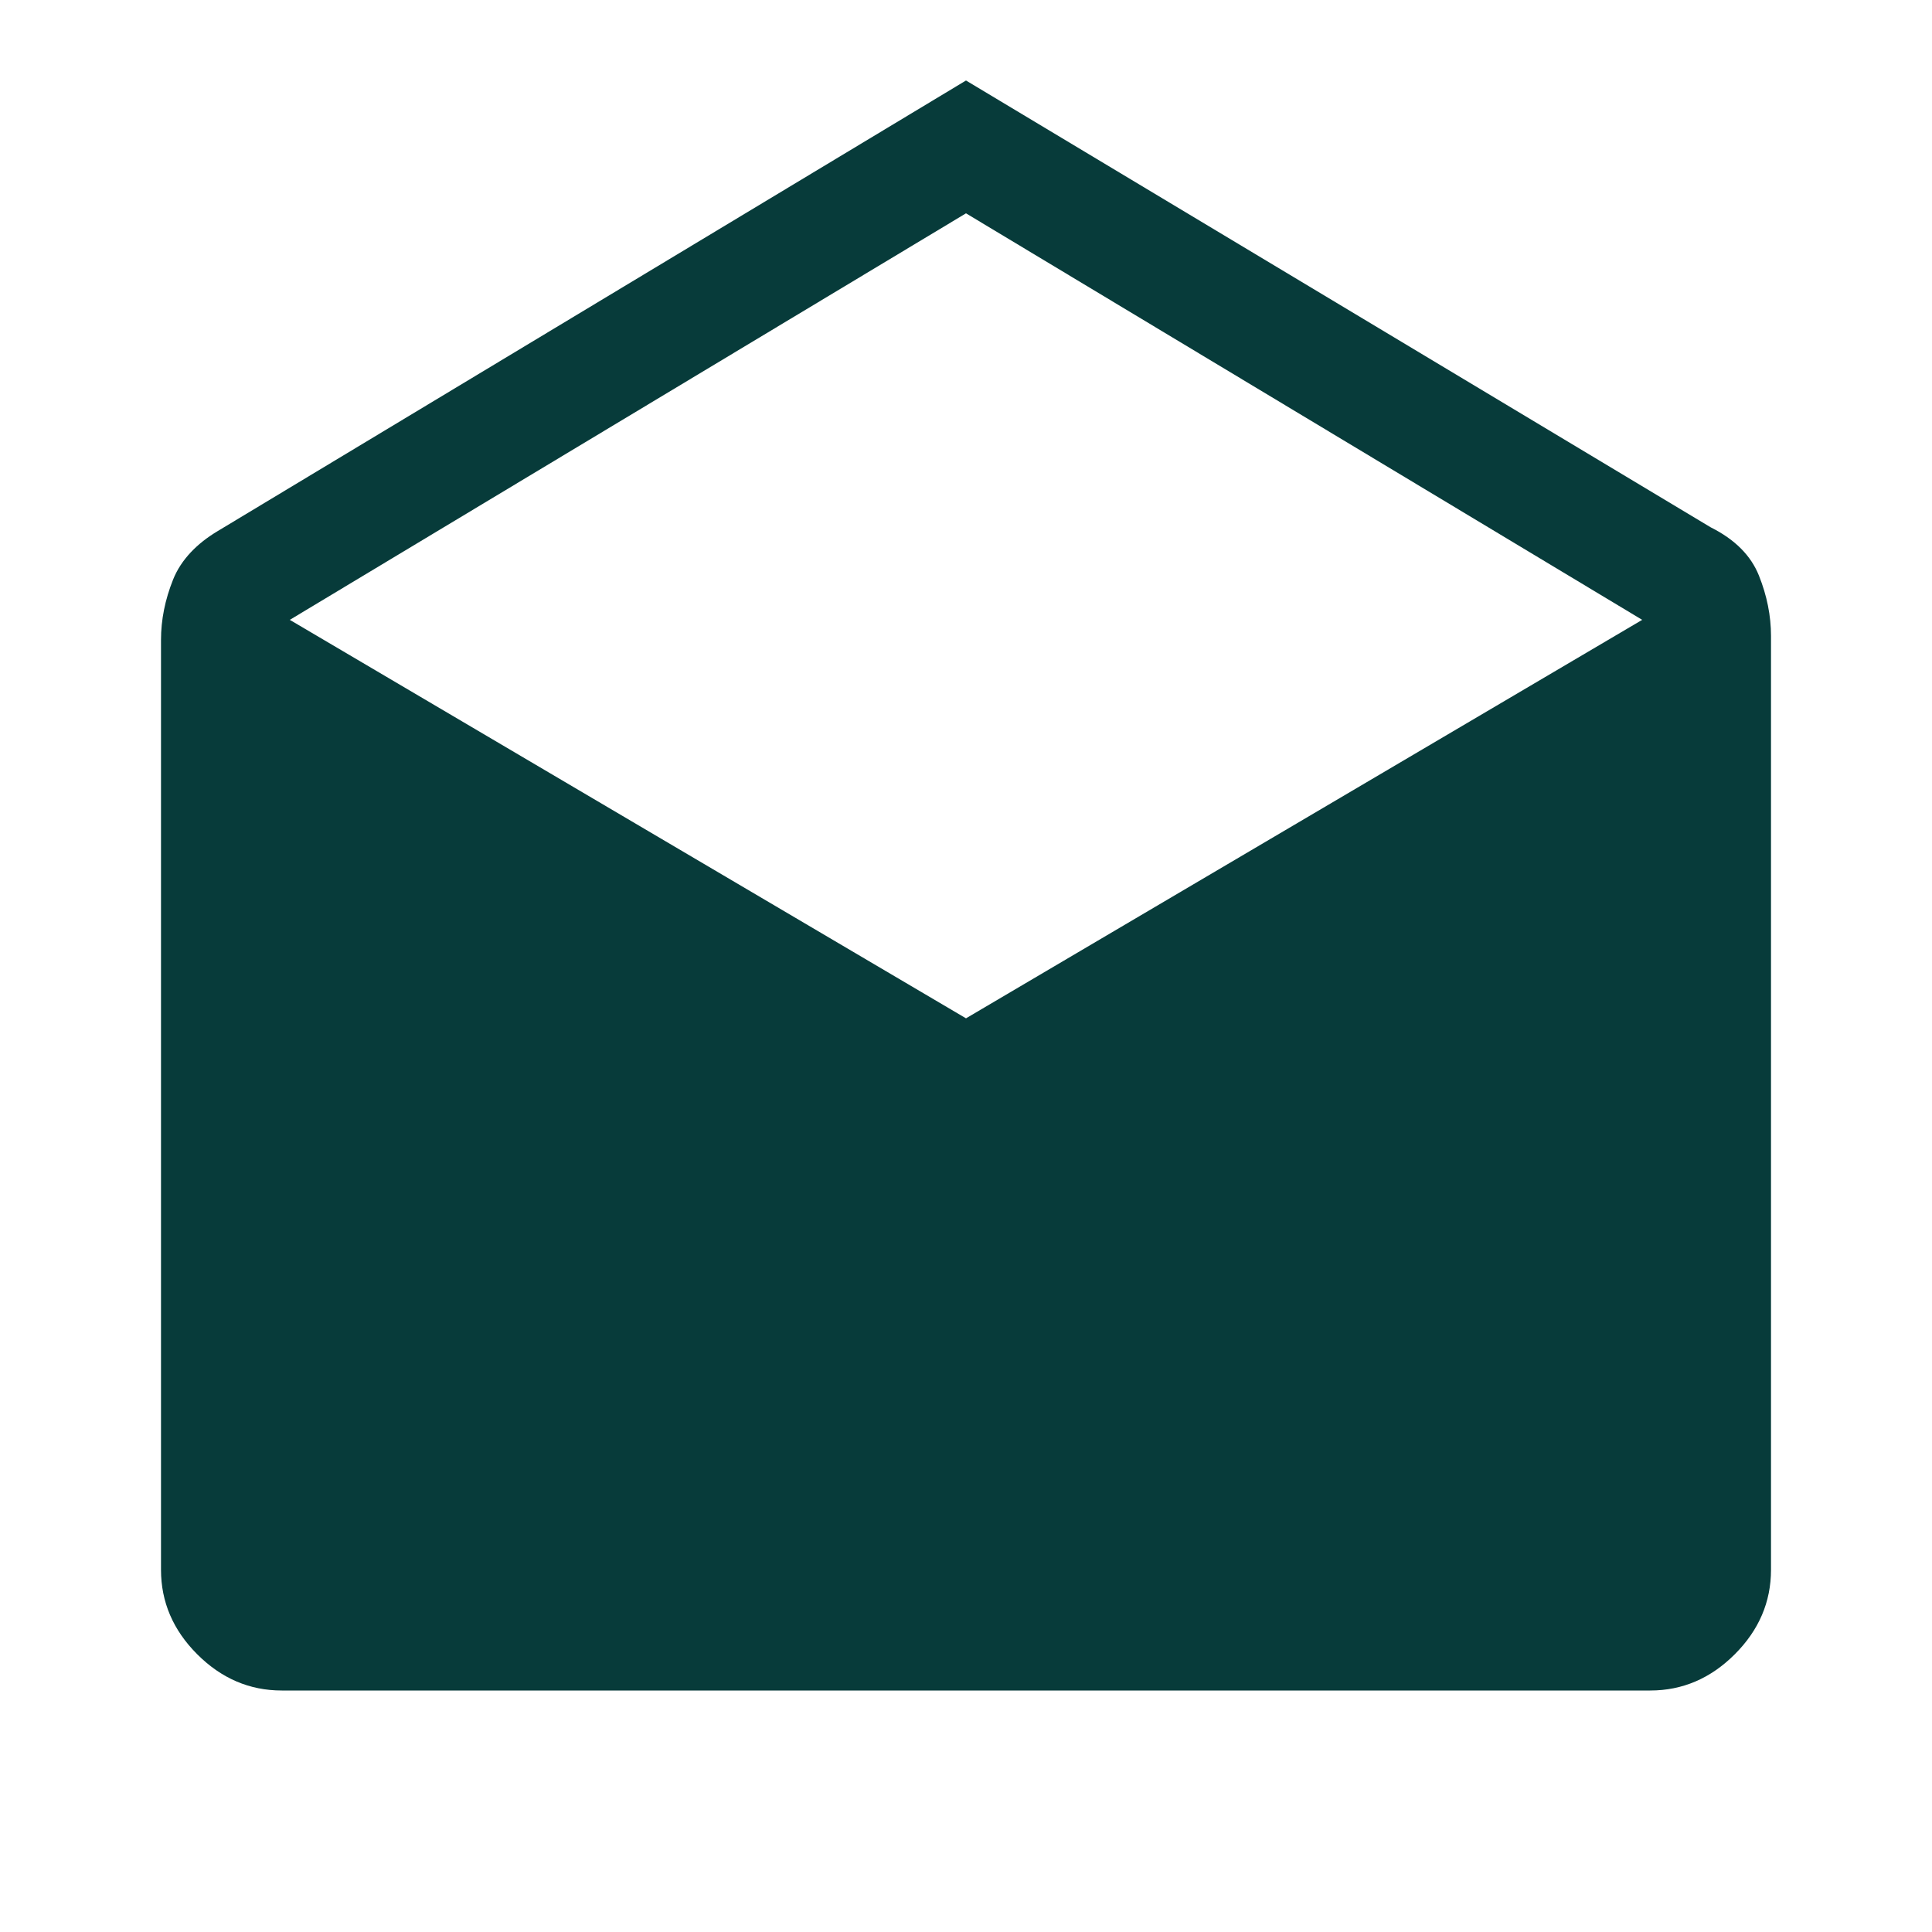
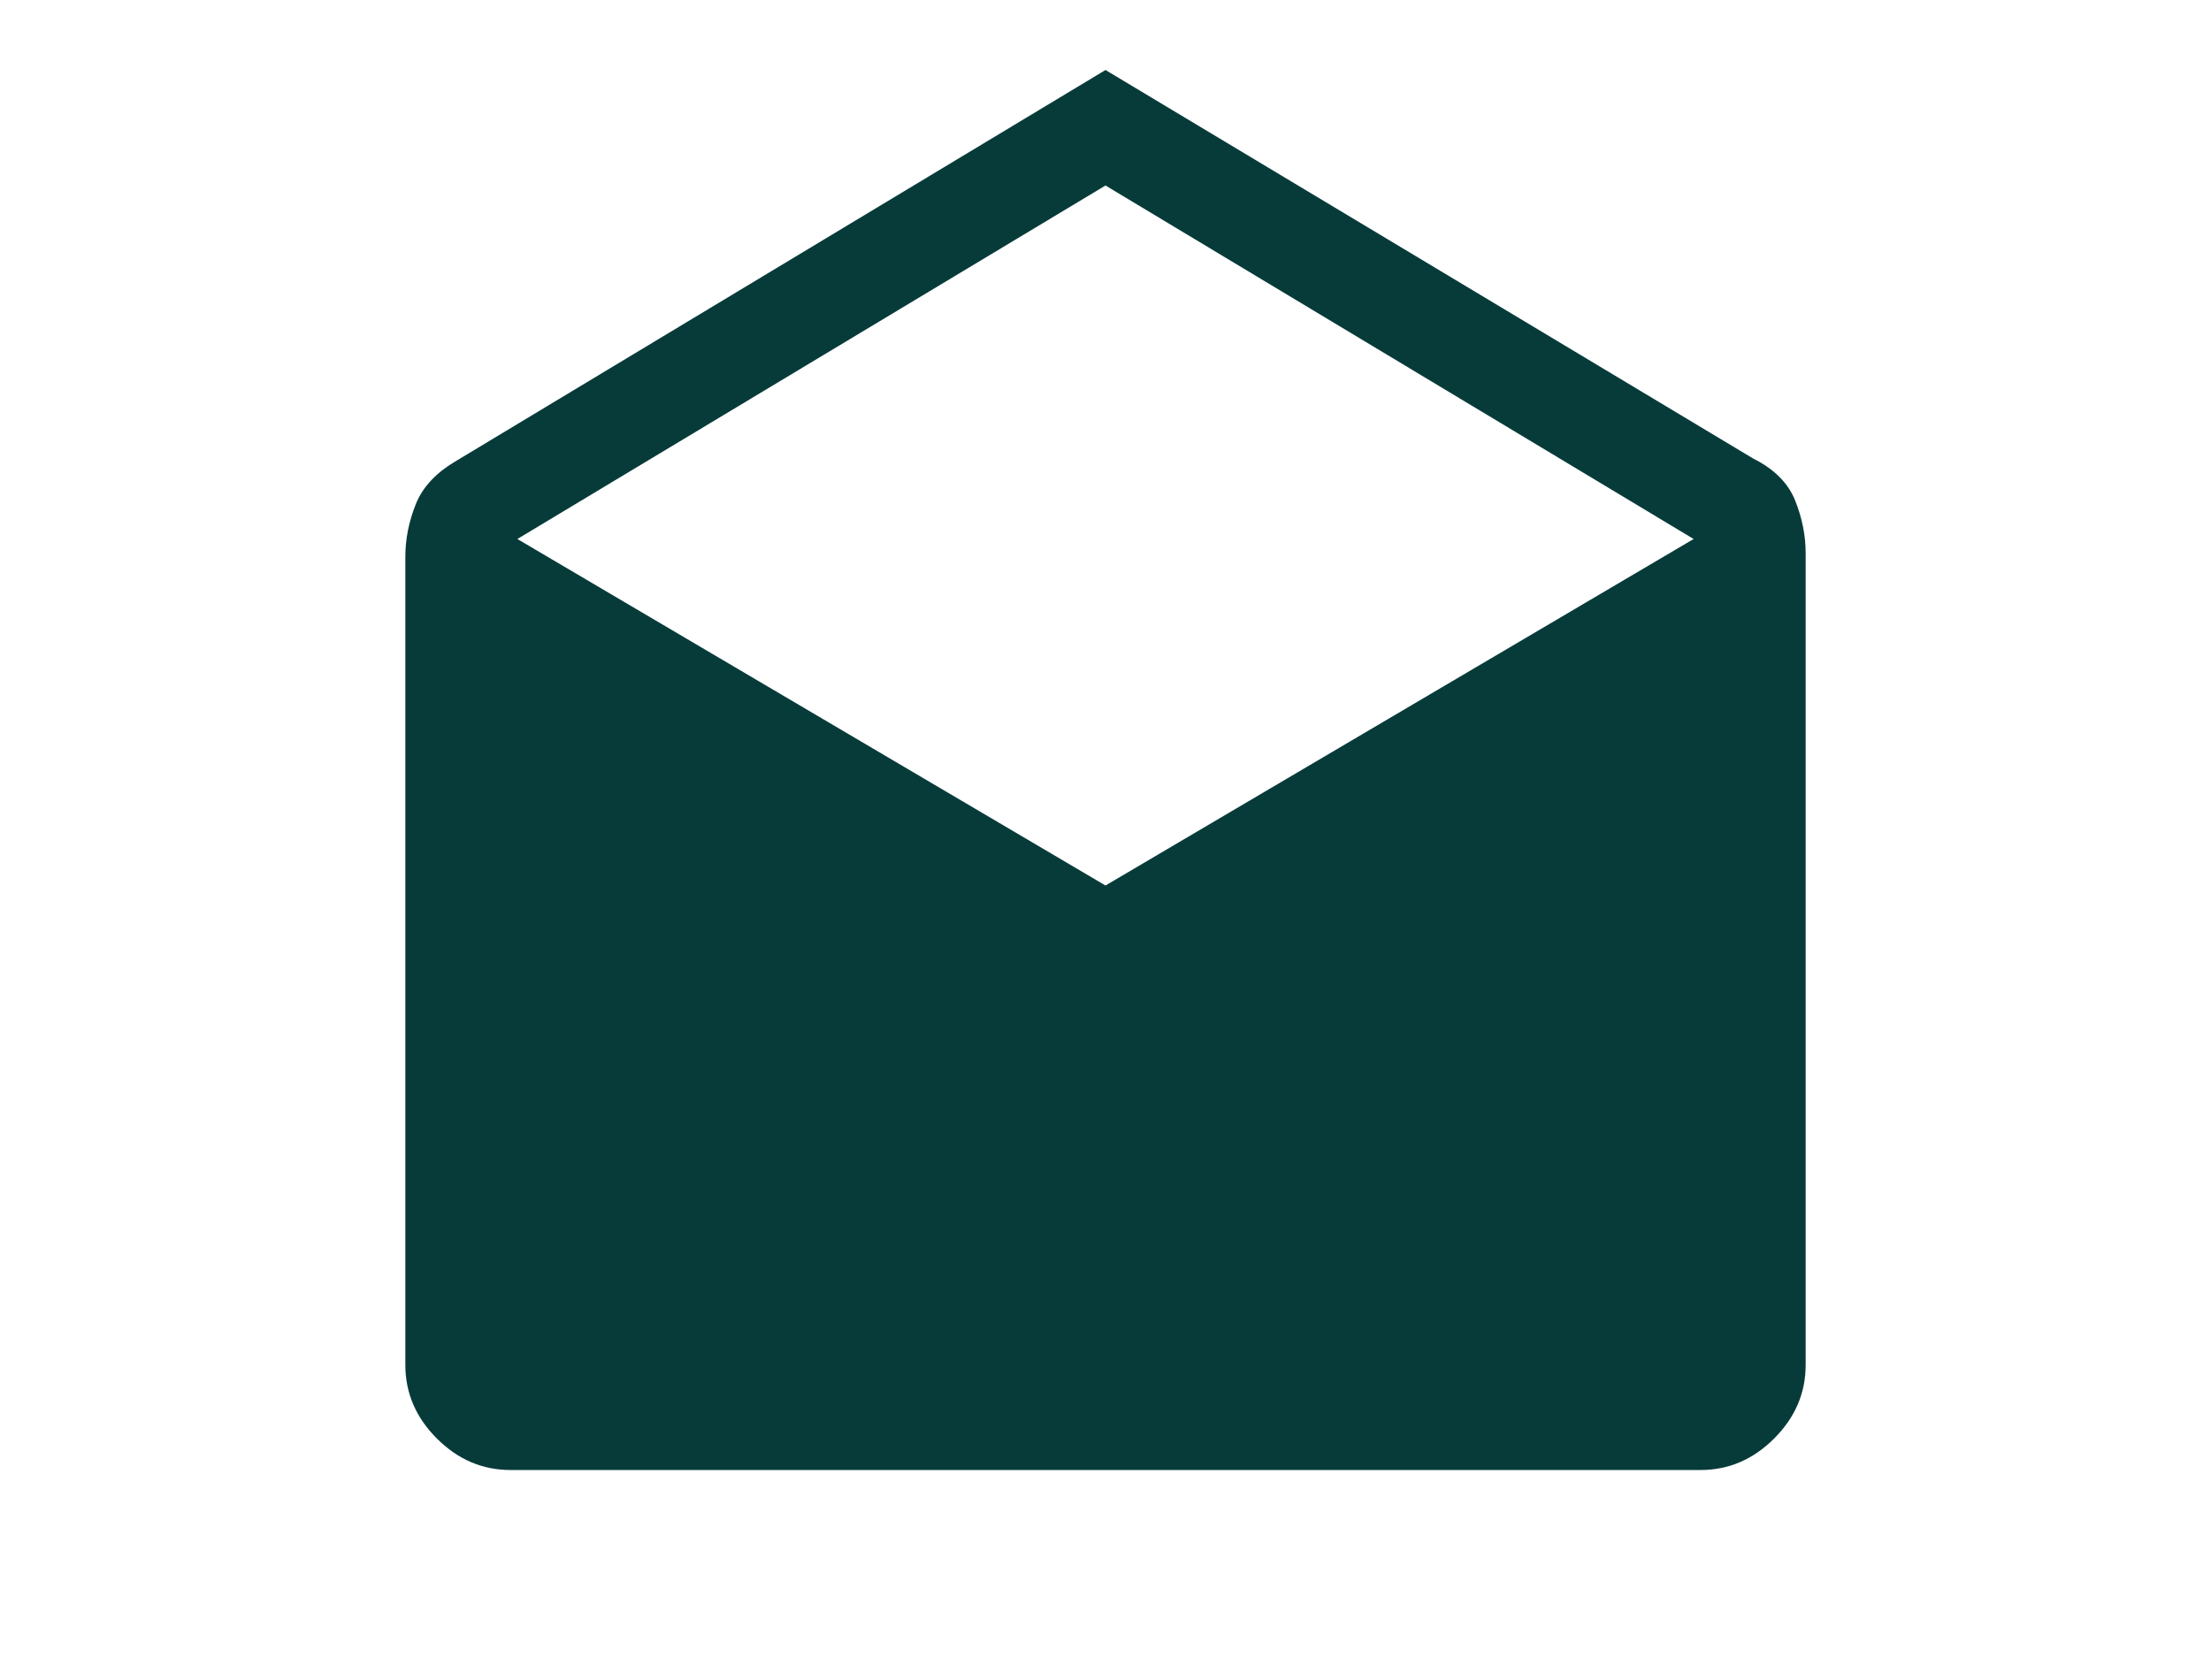
- <svg xmlns="http://www.w3.org/2000/svg" version="1.1" id="Layer_1" x="0px" y="0px" viewBox="0 0 48 48" style="enable-background:new 0 0 48 48;" xml:space="preserve">
-   <style type="text/css">
- 	.st0{fill:#073B3A;}
- </style>
-   <path class="st0" d="M24,2l18.5,11.1c0.6,0.3,1,0.7,1.2,1.2s0.3,1,0.3,1.5V39c0,0.8-0.3,1.5-0.9,2.1C42.5,41.7,41.8,42,41,42H7  c-0.8,0-1.5-0.3-2.1-0.9C4.3,40.5,4,39.8,4,39V15.9c0-0.5,0.1-1,0.3-1.5c0.2-0.5,0.6-0.9,1.1-1.2L24,2z M24,25.3l16.8-9.9L24,5.3  L7.2,15.4L24,25.3z" />
+ <svg xmlns="http://www.w3.org/2000/svg" id="body_1" width="50" height="38">
+   <g transform="matrix(0.7916667 0 0 0.7916667 6 -0)">
+     <path d="M24 2L42.5 13.1C 43.1 13.4 43.5 13.8 43.7 14.3C 43.9 14.8 44 15.3 44 15.8L44 15.8L44 39C 44 39.8 43.7 40.5 43.1 41.1C 42.5 41.7 41.8 42 41 42L41 42L7 42C 6.2 42 5.5 41.7 4.9 41.1C 4.3 40.5 4 39.8 4 39L4 39L4 15.9C 4 15.4 4.1 14.9 4.3 14.4C 4.5 13.9 4.9 13.5 5.4 13.2L5.4 13.2L24 2zM24 25.3L40.8 15.4L24 5.3L7.2 15.4L24 25.3z" stroke="none" fill="#073B3A" fill-rule="nonzero" />
+   </g>
</svg>
